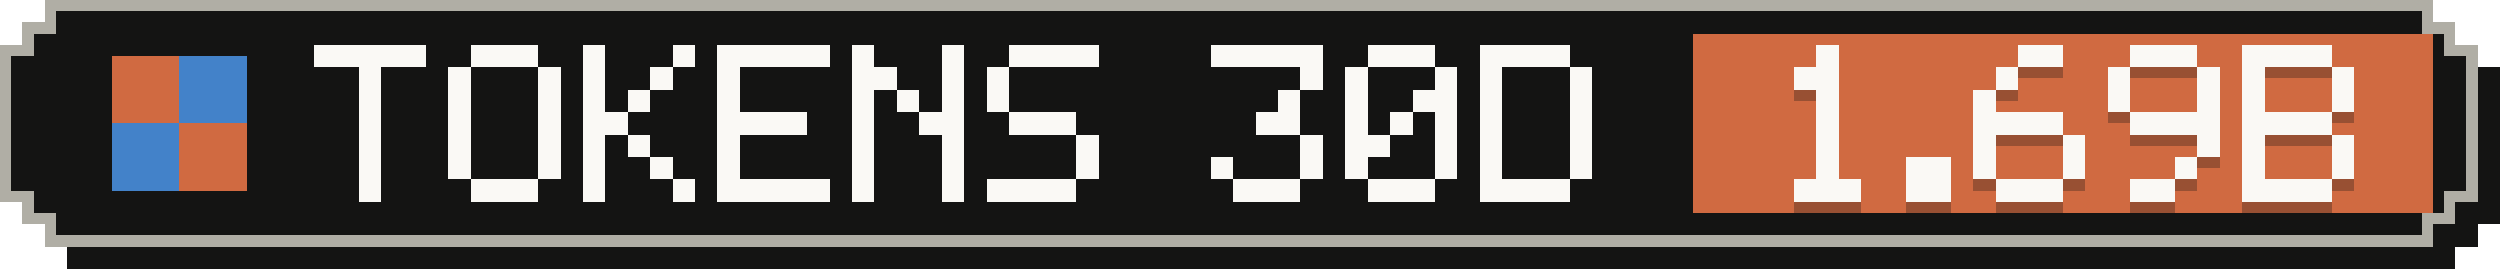
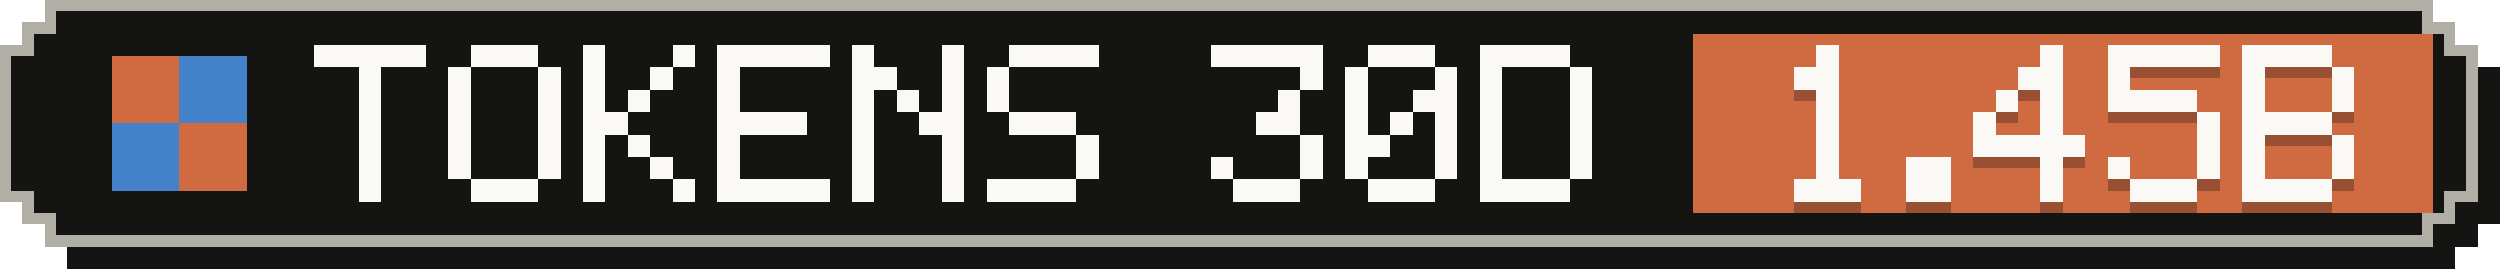
- <svg xmlns="http://www.w3.org/2000/svg" width="223" height="24" viewBox="0 0 223 24" role="img" aria-label="Tokens, last 30 days: 1.69B">
+ <svg xmlns="http://www.w3.org/2000/svg" width="223" height="24" viewBox="0 0 223 24" role="img" aria-label="Tokens, last 30 days: 1.45B">
  <g shape-rendering="crispEdges">
    <path fill="#141413" d="M6,2 H219 V4 H221 V6 H223 V20 H221 V22 H219 V24 H6 V22 H4 V20 H2 V6 H4 V4 H6 Z" />
    <path fill="#b0aea5" d="M4,0 H217 V2 H219 V4 H221 V18 H219 V20 H217 V22 H4 V20 H2 V18 H0 V4 H2 V2 H4 Z" />
    <path fill="#141413" d="M5,1 H216 V3 H218 V5 H220 V17 H218 V19 H216 V21 H5 V19 H3 V17 H1 V5 H3 V3 H5 Z" />
    <rect fill="#d06a41" x="151" y="3" width="66" height="16" />
    <g fill="#d06a41">
      <rect x="10" y="5" width="6" height="6" />
      <rect x="16" y="11" width="6" height="6" />
    </g>
    <g fill="#4382c9">
      <rect x="16" y="5" width="6" height="6" />
      <rect x="10" y="11" width="6" height="6" />
    </g>
    <g fill="#faf9f5">
      <rect x="28" y="4" width="10" height="2" />
      <rect x="32" y="6" width="2" height="2" />
      <rect x="32" y="8" width="2" height="2" />
      <rect x="32" y="10" width="2" height="2" />
      <rect x="32" y="12" width="2" height="2" />
      <rect x="32" y="14" width="2" height="2" />
      <rect x="32" y="16" width="2" height="2" />
      <rect x="42" y="4" width="6" height="2" />
      <rect x="40" y="6" width="2" height="2" />
      <rect x="48" y="6" width="2" height="2" />
      <rect x="40" y="8" width="2" height="2" />
      <rect x="48" y="8" width="2" height="2" />
      <rect x="40" y="10" width="2" height="2" />
      <rect x="48" y="10" width="2" height="2" />
      <rect x="40" y="12" width="2" height="2" />
      <rect x="48" y="12" width="2" height="2" />
      <rect x="40" y="14" width="2" height="2" />
      <rect x="48" y="14" width="2" height="2" />
      <rect x="42" y="16" width="6" height="2" />
      <rect x="52" y="4" width="2" height="2" />
      <rect x="60" y="4" width="2" height="2" />
      <rect x="52" y="6" width="2" height="2" />
      <rect x="58" y="6" width="2" height="2" />
      <rect x="52" y="8" width="2" height="2" />
      <rect x="56" y="8" width="2" height="2" />
      <rect x="52" y="10" width="4" height="2" />
      <rect x="52" y="12" width="2" height="2" />
      <rect x="56" y="12" width="2" height="2" />
      <rect x="52" y="14" width="2" height="2" />
      <rect x="58" y="14" width="2" height="2" />
      <rect x="52" y="16" width="2" height="2" />
      <rect x="60" y="16" width="2" height="2" />
      <rect x="64" y="4" width="10" height="2" />
      <rect x="64" y="6" width="2" height="2" />
      <rect x="64" y="8" width="2" height="2" />
      <rect x="64" y="10" width="8" height="2" />
      <rect x="64" y="12" width="2" height="2" />
      <rect x="64" y="14" width="2" height="2" />
      <rect x="64" y="16" width="10" height="2" />
      <rect x="76" y="4" width="2" height="2" />
      <rect x="84" y="4" width="2" height="2" />
      <rect x="76" y="6" width="4" height="2" />
      <rect x="84" y="6" width="2" height="2" />
      <rect x="76" y="8" width="2" height="2" />
      <rect x="80" y="8" width="2" height="2" />
      <rect x="84" y="8" width="2" height="2" />
      <rect x="76" y="10" width="2" height="2" />
      <rect x="82" y="10" width="4" height="2" />
      <rect x="76" y="12" width="2" height="2" />
      <rect x="84" y="12" width="2" height="2" />
      <rect x="76" y="14" width="2" height="2" />
      <rect x="84" y="14" width="2" height="2" />
      <rect x="76" y="16" width="2" height="2" />
      <rect x="84" y="16" width="2" height="2" />
      <rect x="90" y="4" width="8" height="2" />
      <rect x="88" y="6" width="2" height="2" />
      <rect x="88" y="8" width="2" height="2" />
      <rect x="90" y="10" width="6" height="2" />
      <rect x="96" y="12" width="2" height="2" />
      <rect x="96" y="14" width="2" height="2" />
      <rect x="88" y="16" width="8" height="2" />
      <rect x="108" y="4" width="10" height="2" />
      <rect x="116" y="6" width="2" height="2" />
      <rect x="114" y="8" width="2" height="2" />
      <rect x="112" y="10" width="4" height="2" />
      <rect x="116" y="12" width="2" height="2" />
      <rect x="108" y="14" width="2" height="2" />
      <rect x="116" y="14" width="2" height="2" />
      <rect x="110" y="16" width="6" height="2" />
      <rect x="122" y="4" width="6" height="2" />
      <rect x="120" y="6" width="2" height="2" />
      <rect x="128" y="6" width="2" height="2" />
      <rect x="120" y="8" width="2" height="2" />
      <rect x="126" y="8" width="4" height="2" />
      <rect x="120" y="10" width="2" height="2" />
      <rect x="124" y="10" width="2" height="2" />
      <rect x="128" y="10" width="2" height="2" />
      <rect x="120" y="12" width="4" height="2" />
      <rect x="128" y="12" width="2" height="2" />
      <rect x="120" y="14" width="2" height="2" />
      <rect x="128" y="14" width="2" height="2" />
      <rect x="122" y="16" width="6" height="2" />
      <rect x="132" y="4" width="8" height="2" />
      <rect x="132" y="6" width="2" height="2" />
      <rect x="140" y="6" width="2" height="2" />
      <rect x="132" y="8" width="2" height="2" />
      <rect x="140" y="8" width="2" height="2" />
      <rect x="132" y="10" width="2" height="2" />
      <rect x="140" y="10" width="2" height="2" />
      <rect x="132" y="12" width="2" height="2" />
      <rect x="140" y="12" width="2" height="2" />
      <rect x="132" y="14" width="2" height="2" />
      <rect x="140" y="14" width="2" height="2" />
      <rect x="132" y="16" width="8" height="2" />
    </g>
    <g fill="#141413" fill-opacity=".3">
      <rect x="162" y="5" width="2" height="2" />
      <rect x="160" y="7" width="4" height="2" />
      <rect x="162" y="9" width="2" height="2" />
      <rect x="162" y="11" width="2" height="2" />
      <rect x="162" y="13" width="2" height="2" />
      <rect x="162" y="15" width="2" height="2" />
      <rect x="160" y="17" width="6" height="2" />
      <rect x="170" y="15" width="4" height="2" />
      <rect x="170" y="17" width="4" height="2" />
-       <rect x="180" y="5" width="4" height="2" />
-       <rect x="178" y="7" width="2" height="2" />
-       <rect x="176" y="9" width="2" height="2" />
-       <rect x="176" y="11" width="8" height="2" />
-       <rect x="176" y="13" width="2" height="2" />
-       <rect x="184" y="13" width="2" height="2" />
-       <rect x="176" y="15" width="2" height="2" />
-       <rect x="184" y="15" width="2" height="2" />
-       <rect x="178" y="17" width="6" height="2" />
-       <rect x="190" y="5" width="6" height="2" />
+       <rect x="182" y="5" width="2" height="2" />
+       <rect x="180" y="7" width="4" height="2" />
+       <rect x="178" y="9" width="2" height="2" />
+       <rect x="182" y="9" width="2" height="2" />
+       <rect x="176" y="11" width="2" height="2" />
+       <rect x="182" y="11" width="2" height="2" />
+       <rect x="176" y="13" width="10" height="2" />
+       <rect x="182" y="15" width="2" height="2" />
+       <rect x="182" y="17" width="2" height="2" />
+       <rect x="188" y="5" width="10" height="2" />
      <rect x="188" y="7" width="2" height="2" />
-       <rect x="196" y="7" width="2" height="2" />
-       <rect x="188" y="9" width="2" height="2" />
-       <rect x="196" y="9" width="2" height="2" />
-       <rect x="190" y="11" width="8" height="2" />
+       <rect x="188" y="9" width="8" height="2" />
+       <rect x="196" y="11" width="2" height="2" />
      <rect x="196" y="13" width="2" height="2" />
-       <rect x="194" y="15" width="2" height="2" />
-       <rect x="190" y="17" width="4" height="2" />
+       <rect x="188" y="15" width="2" height="2" />
+       <rect x="196" y="15" width="2" height="2" />
+       <rect x="190" y="17" width="6" height="2" />
      <rect x="200" y="5" width="8" height="2" />
      <rect x="200" y="7" width="2" height="2" />
      <rect x="208" y="7" width="2" height="2" />
      <rect x="200" y="9" width="2" height="2" />
      <rect x="208" y="9" width="2" height="2" />
      <rect x="200" y="11" width="8" height="2" />
      <rect x="200" y="13" width="2" height="2" />
      <rect x="208" y="13" width="2" height="2" />
      <rect x="200" y="15" width="2" height="2" />
      <rect x="208" y="15" width="2" height="2" />
      <rect x="200" y="17" width="8" height="2" />
    </g>
    <g fill="#faf9f5">
      <rect x="162" y="4" width="2" height="2" />
      <rect x="160" y="6" width="4" height="2" />
      <rect x="162" y="8" width="2" height="2" />
      <rect x="162" y="10" width="2" height="2" />
      <rect x="162" y="12" width="2" height="2" />
      <rect x="162" y="14" width="2" height="2" />
      <rect x="160" y="16" width="6" height="2" />
      <rect x="170" y="14" width="4" height="2" />
      <rect x="170" y="16" width="4" height="2" />
-       <rect x="180" y="4" width="4" height="2" />
-       <rect x="178" y="6" width="2" height="2" />
-       <rect x="176" y="8" width="2" height="2" />
-       <rect x="176" y="10" width="8" height="2" />
-       <rect x="176" y="12" width="2" height="2" />
-       <rect x="184" y="12" width="2" height="2" />
-       <rect x="176" y="14" width="2" height="2" />
-       <rect x="184" y="14" width="2" height="2" />
-       <rect x="178" y="16" width="6" height="2" />
-       <rect x="190" y="4" width="6" height="2" />
+       <rect x="182" y="4" width="2" height="2" />
+       <rect x="180" y="6" width="4" height="2" />
+       <rect x="178" y="8" width="2" height="2" />
+       <rect x="182" y="8" width="2" height="2" />
+       <rect x="176" y="10" width="2" height="2" />
+       <rect x="182" y="10" width="2" height="2" />
+       <rect x="176" y="12" width="10" height="2" />
+       <rect x="182" y="14" width="2" height="2" />
+       <rect x="182" y="16" width="2" height="2" />
+       <rect x="188" y="4" width="10" height="2" />
      <rect x="188" y="6" width="2" height="2" />
-       <rect x="196" y="6" width="2" height="2" />
-       <rect x="188" y="8" width="2" height="2" />
-       <rect x="196" y="8" width="2" height="2" />
-       <rect x="190" y="10" width="8" height="2" />
+       <rect x="188" y="8" width="8" height="2" />
+       <rect x="196" y="10" width="2" height="2" />
      <rect x="196" y="12" width="2" height="2" />
-       <rect x="194" y="14" width="2" height="2" />
-       <rect x="190" y="16" width="4" height="2" />
+       <rect x="188" y="14" width="2" height="2" />
+       <rect x="196" y="14" width="2" height="2" />
+       <rect x="190" y="16" width="6" height="2" />
      <rect x="200" y="4" width="8" height="2" />
      <rect x="200" y="6" width="2" height="2" />
      <rect x="208" y="6" width="2" height="2" />
      <rect x="200" y="8" width="2" height="2" />
      <rect x="208" y="8" width="2" height="2" />
      <rect x="200" y="10" width="8" height="2" />
      <rect x="200" y="12" width="2" height="2" />
      <rect x="208" y="12" width="2" height="2" />
      <rect x="200" y="14" width="2" height="2" />
      <rect x="208" y="14" width="2" height="2" />
      <rect x="200" y="16" width="8" height="2" />
    </g>
  </g>
</svg>
